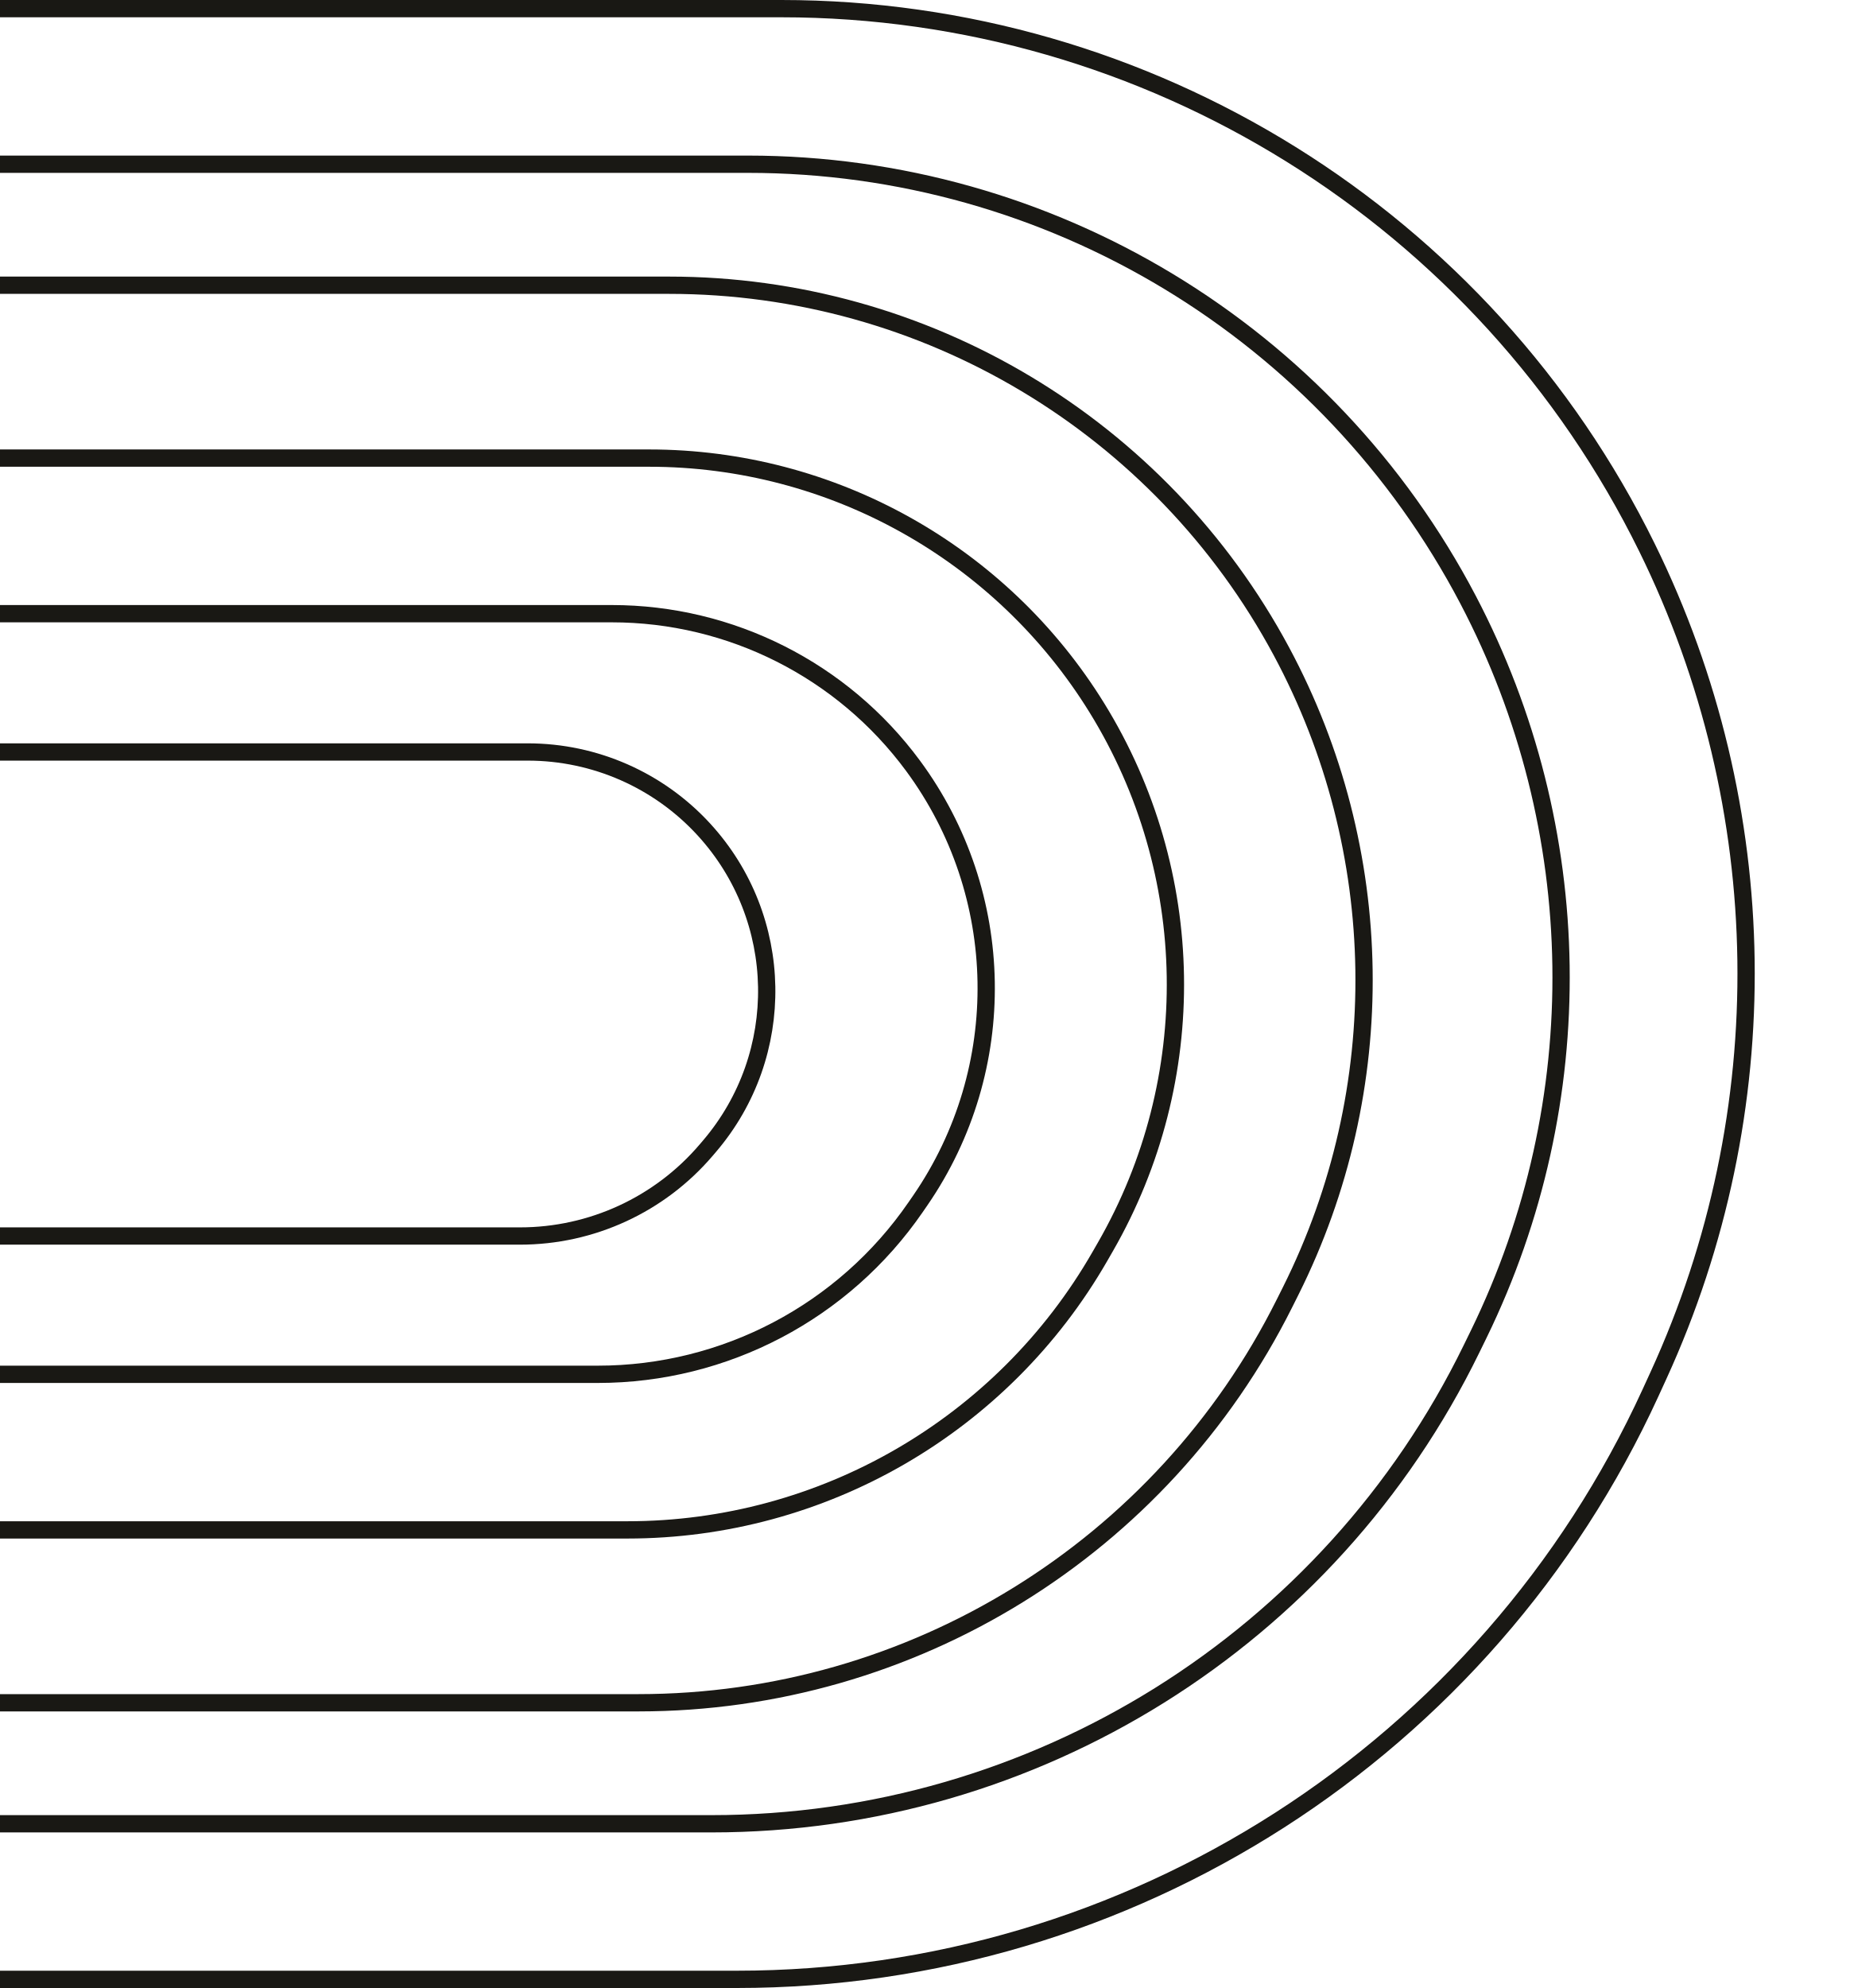
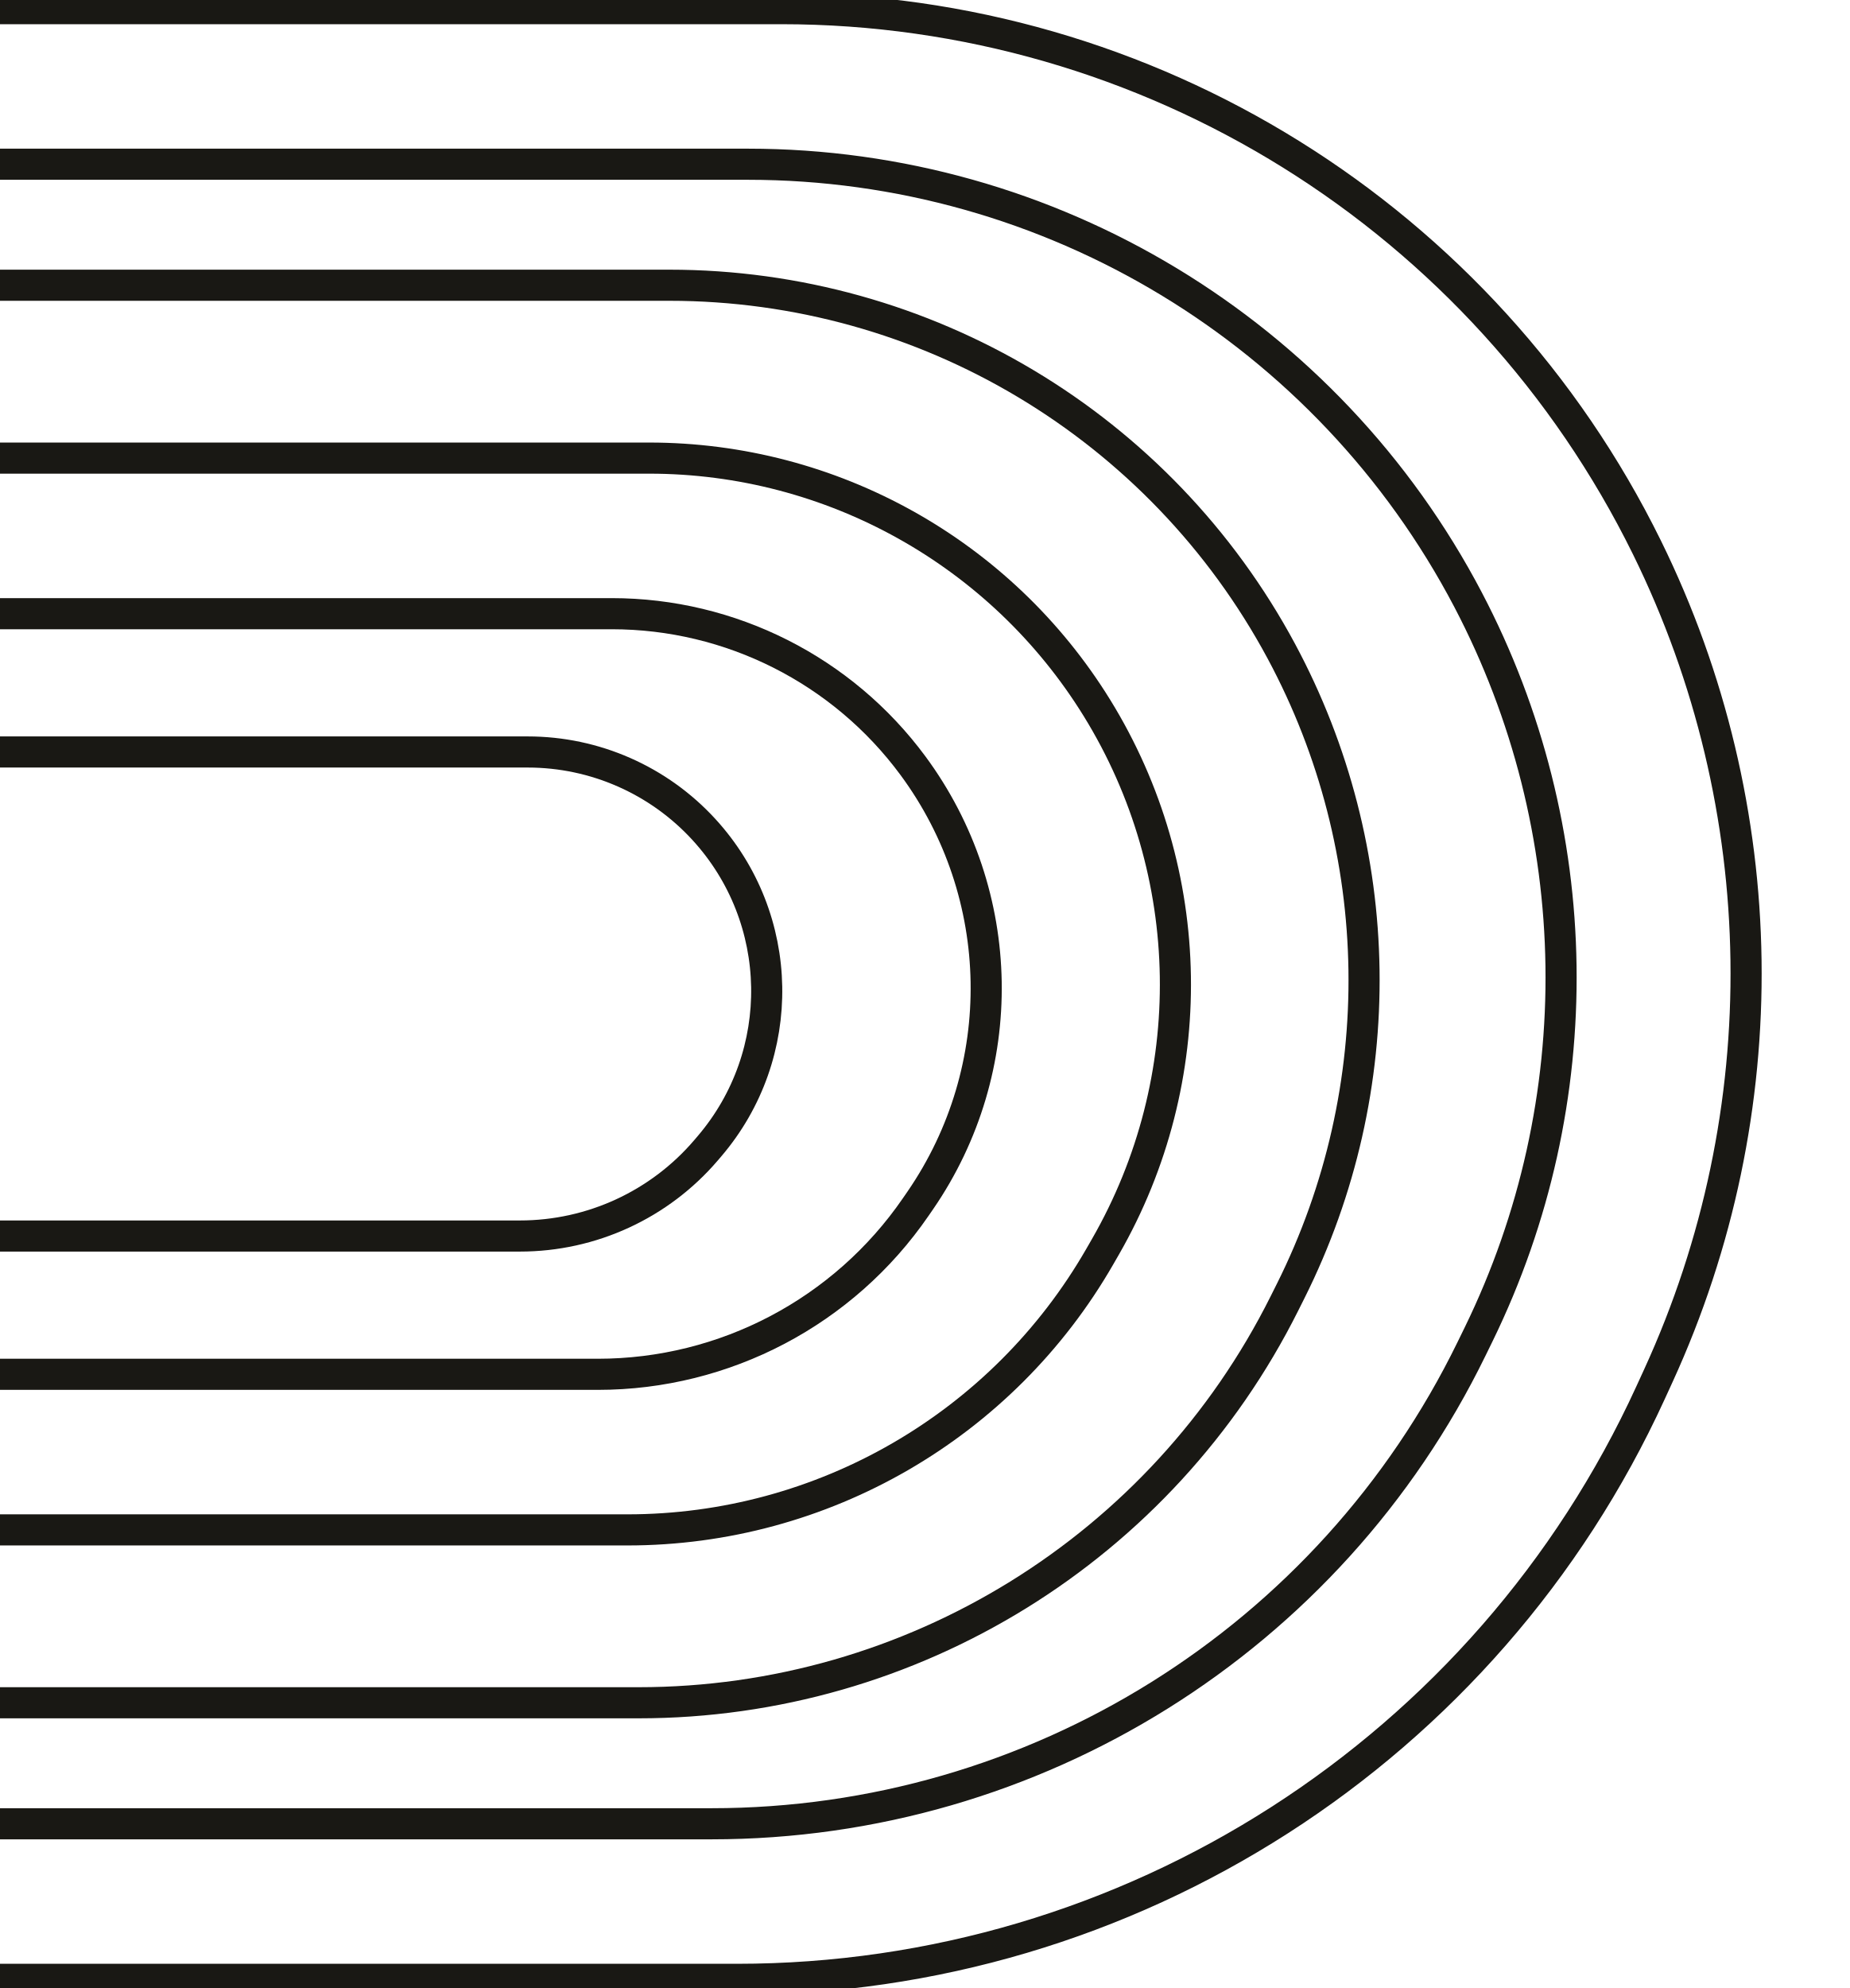
<svg xmlns="http://www.w3.org/2000/svg" width="107" height="115" viewBox="0 0 107 115" fill="none">
-   <path d="M0 71.5H30.086C34.229 71.5 38.165 69.686 40.856 66.535L41.05 66.308C45.589 60.994 45.449 53.129 40.725 47.98C38.106 45.125 34.41 43.5 30.536 43.5H0" stroke="#191814" />
-   <path d="M0 79.5H34.589C41.939 79.5 48.818 75.882 52.982 69.826L53.249 69.439C58.486 61.824 58.315 51.726 52.824 44.292C48.74 38.763 42.273 35.5 35.399 35.5H0" stroke="#191814" />
-   <path d="M0 88.5H36.303C47.59 88.5 58.017 82.466 63.641 72.679L63.962 72.121C69.531 62.43 69.343 50.468 63.472 40.956C57.926 31.971 48.12 26.5 37.561 26.5H0" stroke="#191814" />
-   <path d="M0 98.5H36.949C52.773 98.5 67.239 89.559 74.316 75.405L74.683 74.672C80.525 62.986 80.324 49.19 74.143 37.679C67.139 24.637 53.533 16.5 38.729 16.5H0" stroke="#191814" />
-   <path d="M0 105.5H41.173C59.874 105.5 76.939 94.84 85.141 78.034L85.559 77.179C92.123 63.729 91.896 47.958 84.948 34.702C76.825 19.208 60.776 9.5 43.281 9.5H0" stroke="#191814" />
-   <path d="M0 114.5H42.637C65.376 114.5 86.028 101.244 95.499 80.571L95.959 79.567C102.946 64.315 102.702 46.729 95.296 31.676C85.905 12.59 66.482 0.5 45.21 0.5H0" stroke="#191814" />
+   <path d="M0 71.5H30.086C34.229 71.5 38.165 69.686 40.856 66.535L41.05 66.308C45.589 60.994 45.449 53.129 40.725 47.98C38.106 45.125 34.41 43.5 30.536 43.5H0" stroke="#191814" stroke-width="1.8" stroke-linejoin="round" stroke-linecap="round" />
+   <path d="M0 79.5H34.589C41.939 79.5 48.818 75.882 52.982 69.826L53.249 69.439C58.486 61.824 58.315 51.726 52.824 44.292C48.74 38.763 42.273 35.5 35.399 35.5H0" stroke="#191814" stroke-width="1.8" stroke-linejoin="round" stroke-linecap="round" />
+   <path d="M0 88.5H36.303C47.59 88.5 58.017 82.466 63.641 72.679L63.962 72.121C69.531 62.43 69.343 50.468 63.472 40.956C57.926 31.971 48.12 26.5 37.561 26.5H0" stroke="#191814" stroke-width="1.8" stroke-linejoin="round" stroke-linecap="round" />
+   <path d="M0 98.5H36.949C52.773 98.5 67.239 89.559 74.316 75.405L74.683 74.672C80.525 62.986 80.324 49.19 74.143 37.679C67.139 24.637 53.533 16.5 38.729 16.5H0" stroke="#191814" stroke-width="1.8" stroke-linejoin="round" stroke-linecap="round" />
+   <path d="M0 105.5H41.173C59.874 105.5 76.939 94.84 85.141 78.034L85.559 77.179C92.123 63.729 91.896 47.958 84.948 34.702C76.825 19.208 60.776 9.5 43.281 9.5H0" stroke="#191814" stroke-width="1.8" stroke-linejoin="round" stroke-linecap="round" />
+   <path d="M0 114.5H42.637C65.376 114.5 86.028 101.244 95.499 80.571L95.959 79.567C102.946 64.315 102.702 46.729 95.296 31.676C85.905 12.59 66.482 0.5 45.21 0.5H0" stroke="#191814" stroke-width="1.8" stroke-linejoin="round" stroke-linecap="round" />
</svg>
